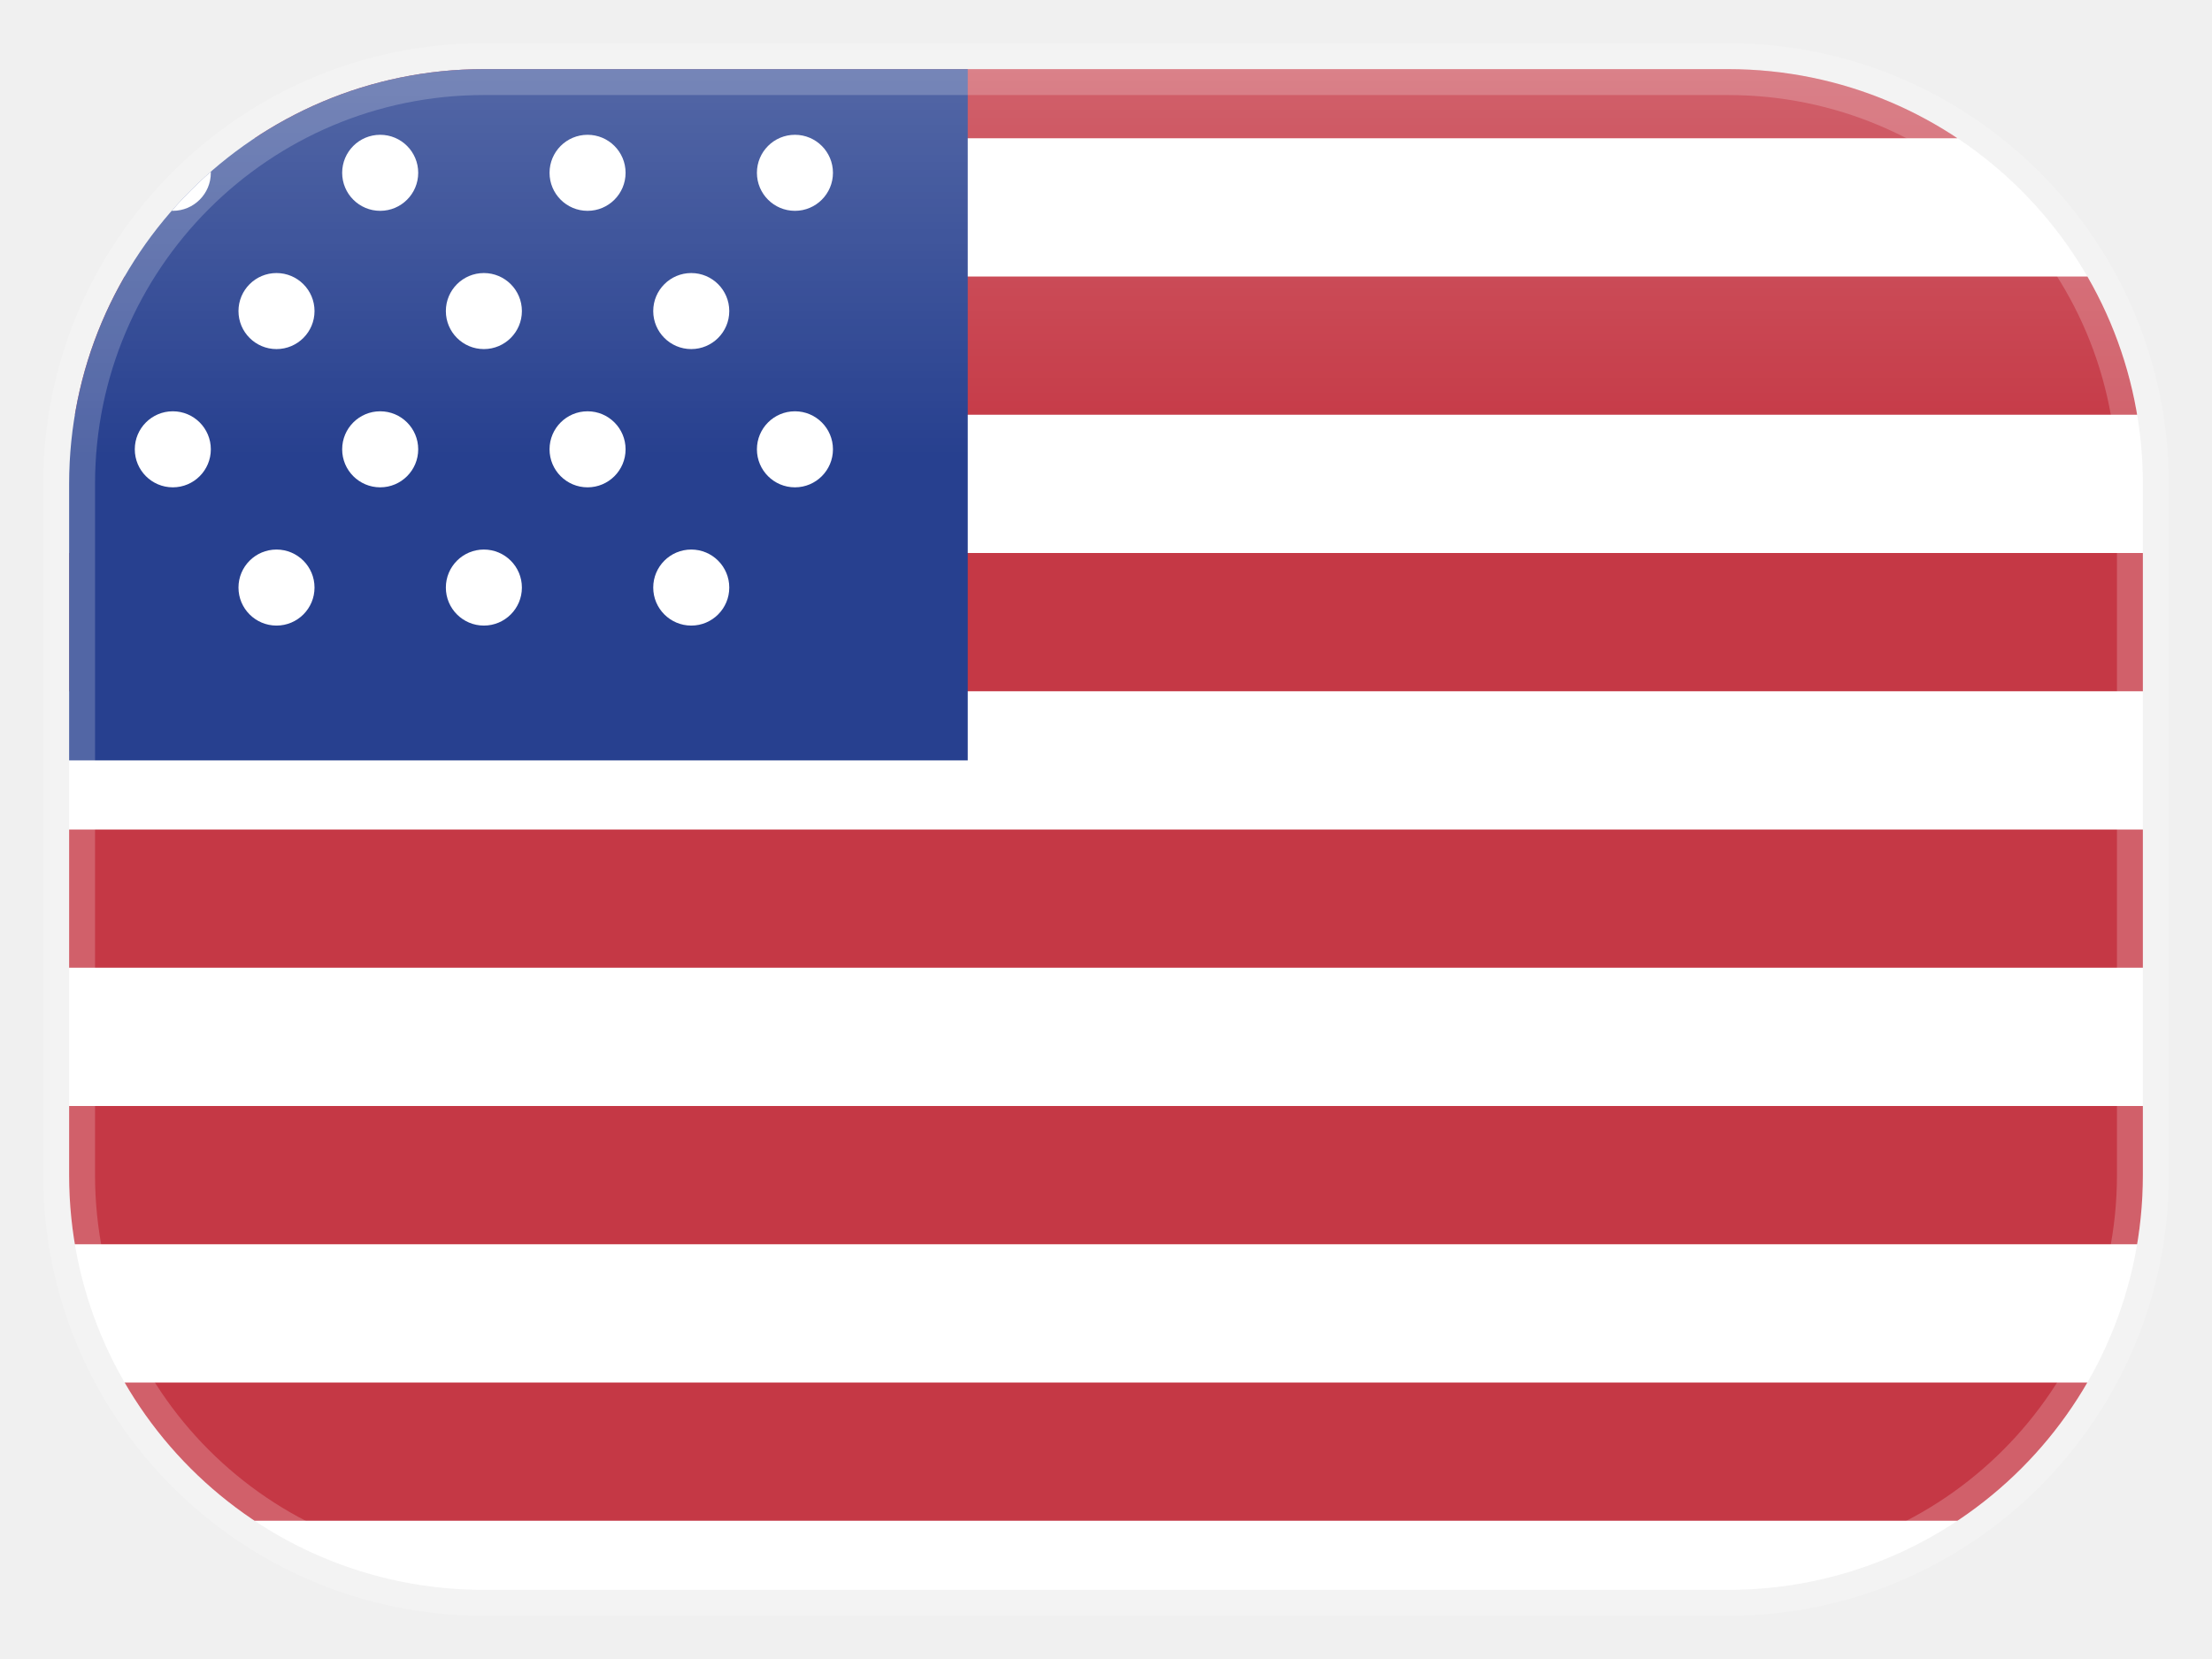
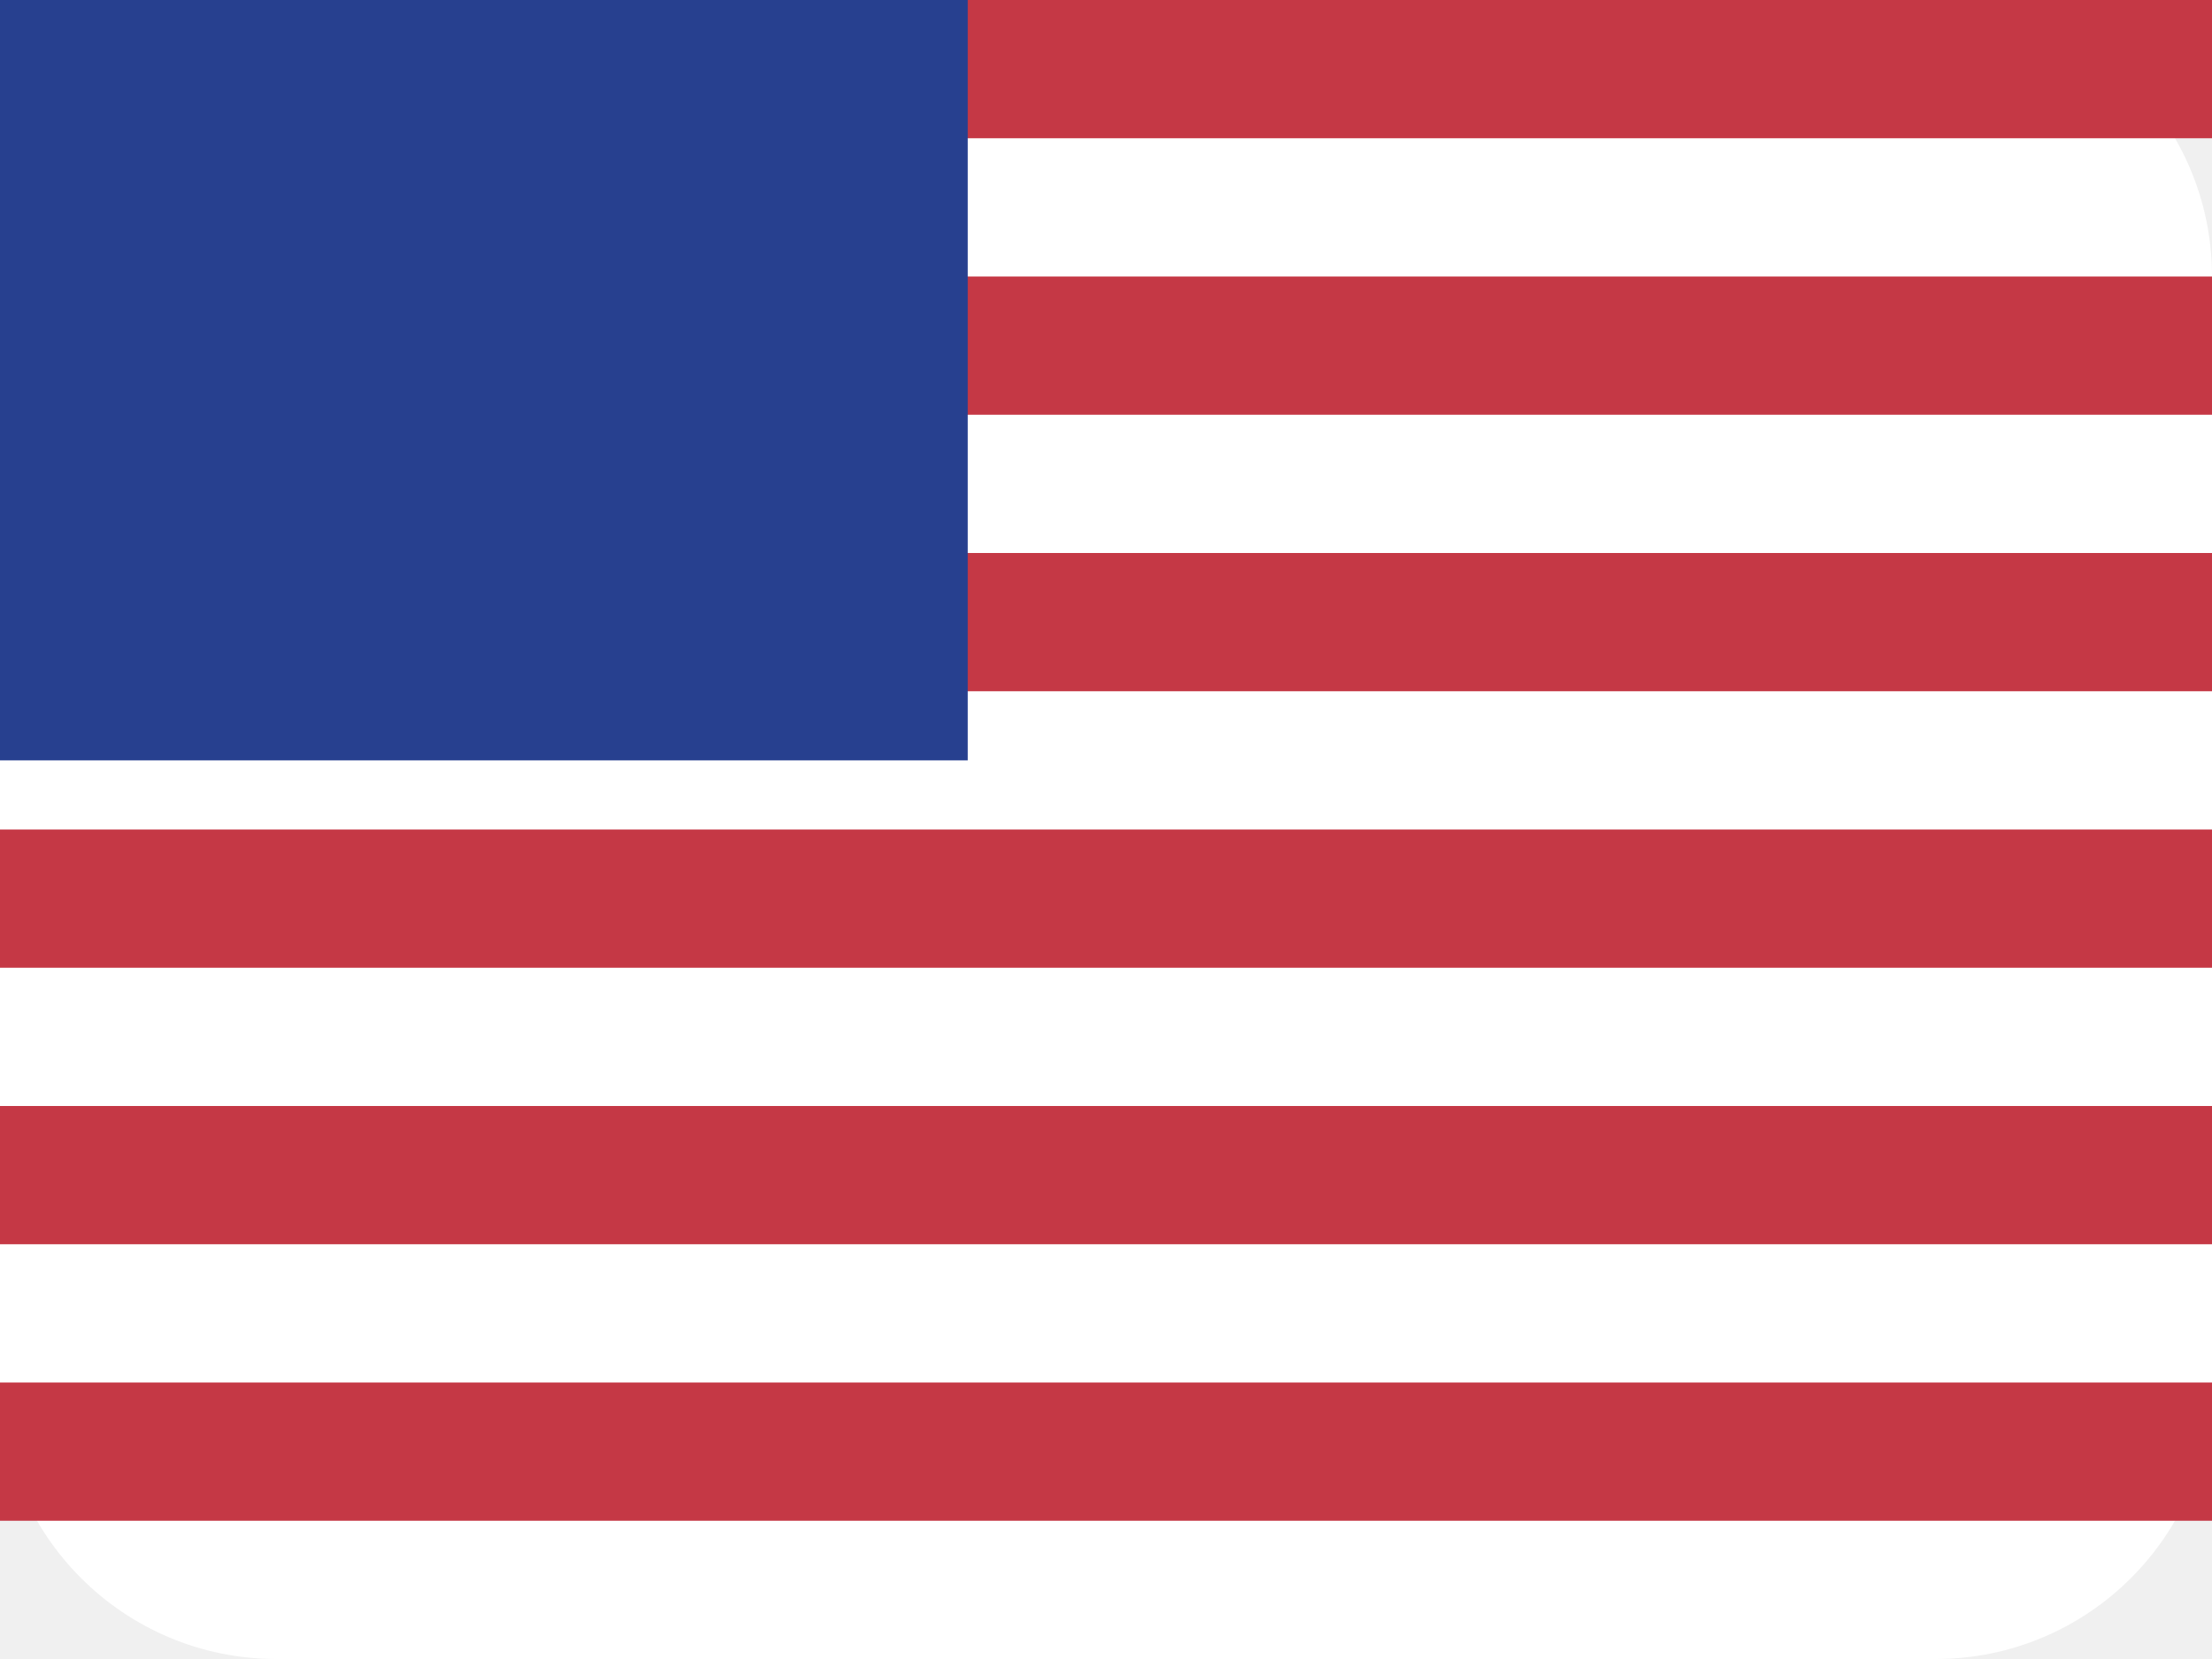
- <svg xmlns="http://www.w3.org/2000/svg" viewBox="0 0 64 48" role="img" aria-labelledby="title">
-   <defs>
-     <clipPath id="clip">
-       <rect x="2" y="2" width="60" height="44" rx="12" ry="12" />
-     </clipPath>
-     <linearGradient id="shine" x1="0" y1="0" x2="0" y2="1">
-       <stop offset="0" stop-color="#ffffff" stop-opacity="0.24" />
-       <stop offset="0.55" stop-color="#ffffff" stop-opacity="0" />
-     </linearGradient>
-   </defs>
-   <g clip-path="url(#clip)">
-     <rect width="64" height="48" fill="#ffffff" />
-     <g fill="#c53845">
-       <rect y="0" width="64" height="4" />
-       <rect y="8" width="64" height="4" />
-       <rect y="16" width="64" height="4" />
-       <rect y="24" width="64" height="4" />
-       <rect y="32" width="64" height="4" />
-       <rect y="40" width="64" height="4" />
-     </g>
-     <rect width="28" height="22" fill="#27408f" />
-     <g fill="#ffffff">
-       <circle cx="5" cy="5" r="1.1" />
-       <circle cx="11" cy="5" r="1.1" />
-       <circle cx="17" cy="5" r="1.1" />
-       <circle cx="23" cy="5" r="1.1" />
-       <circle cx="8" cy="9" r="1.1" />
-       <circle cx="14" cy="9" r="1.1" />
-       <circle cx="20" cy="9" r="1.1" />
-       <circle cx="5" cy="13" r="1.1" />
-       <circle cx="11" cy="13" r="1.1" />
-       <circle cx="17" cy="13" r="1.1" />
-       <circle cx="23" cy="13" r="1.1" />
-       <circle cx="8" cy="17" r="1.1" />
-       <circle cx="14" cy="17" r="1.1" />
-       <circle cx="20" cy="17" r="1.1" />
-     </g>
-     <rect width="64" height="24" fill="url(#shine)" />
+ <svg xmlns="http://www.w3.org/2000/svg" viewBox="0 0 64 48" role="img" aria-label="United States flag">
+   <rect width="64" height="48" rx="8" ry="8" fill="#ffffff" />
+   <g fill="#c53845">
+     <rect y="0" width="64" height="4" />
+     <rect y="8" width="64" height="4" />
+     <rect y="16" width="64" height="4" />
+     <rect y="24" width="64" height="4" />
+     <rect y="32" width="64" height="4" />
+     <rect y="40" width="64" height="4" />
  </g>
-   <rect x="2" y="2" width="60" height="44" rx="12" ry="12" fill="none" stroke="#ffffff" stroke-opacity="0.2" stroke-width="1.5" />
+   <rect width="28" height="22" fill="#27408f" />
</svg>
